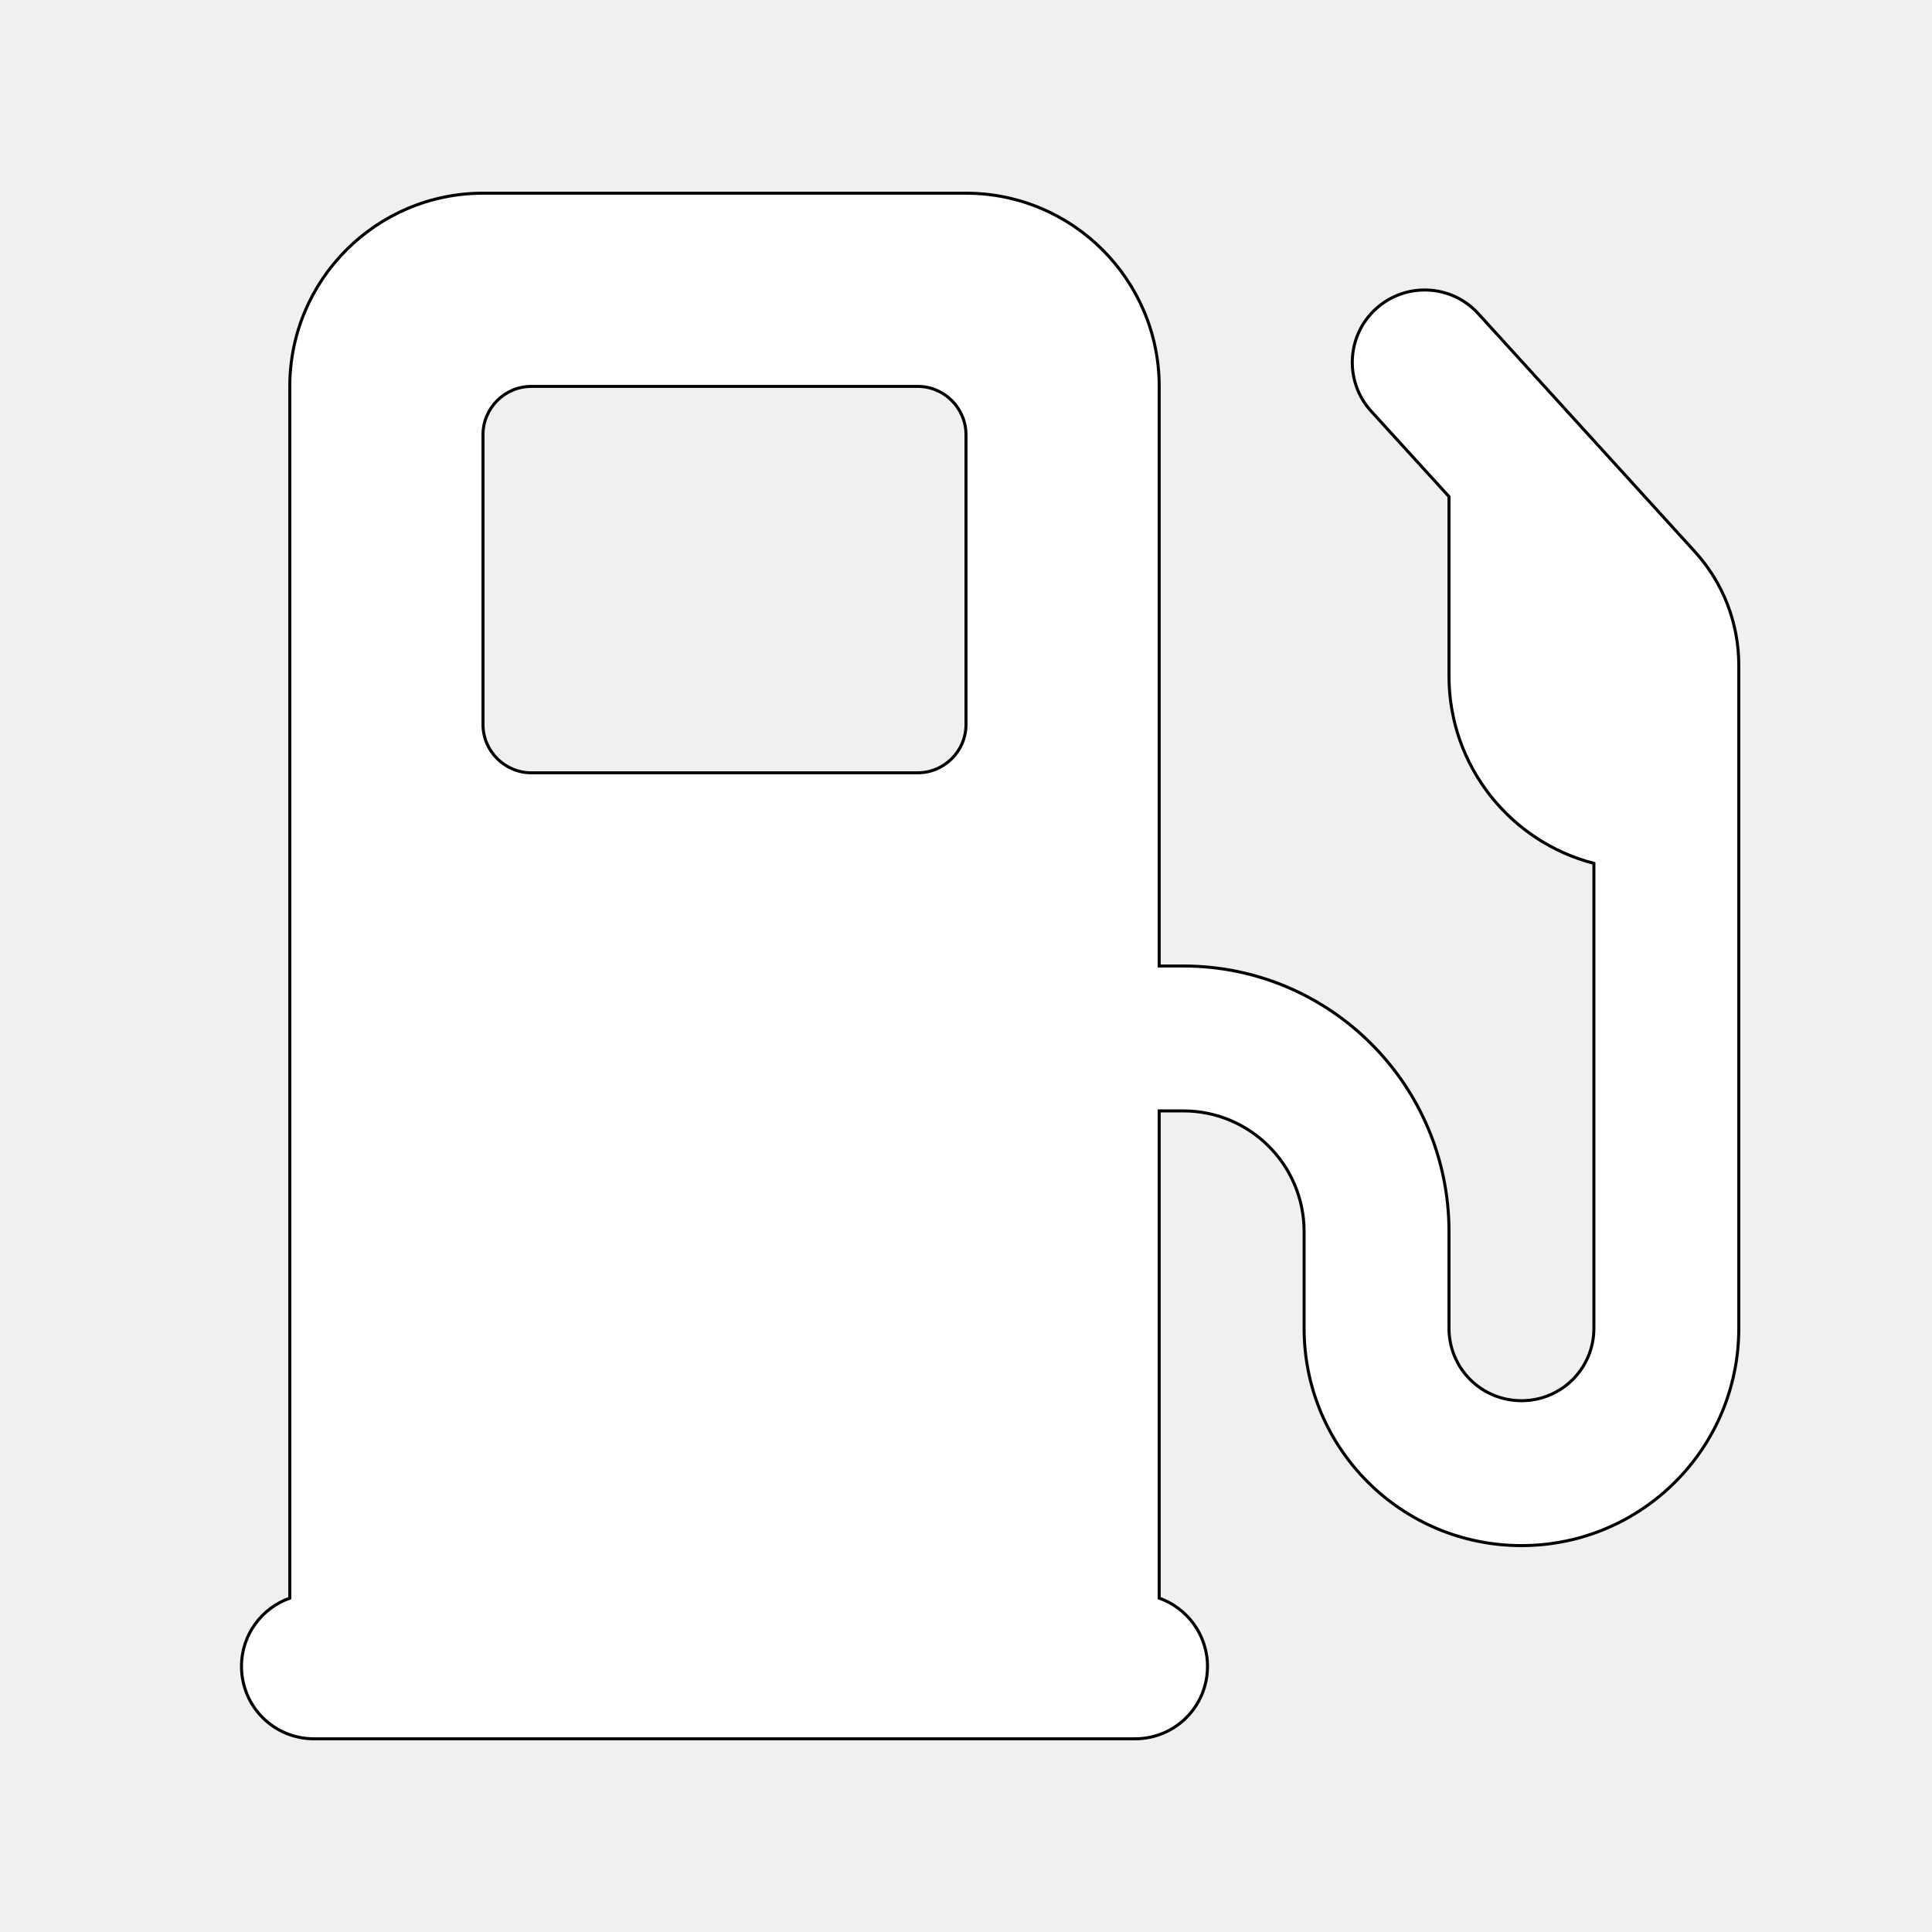
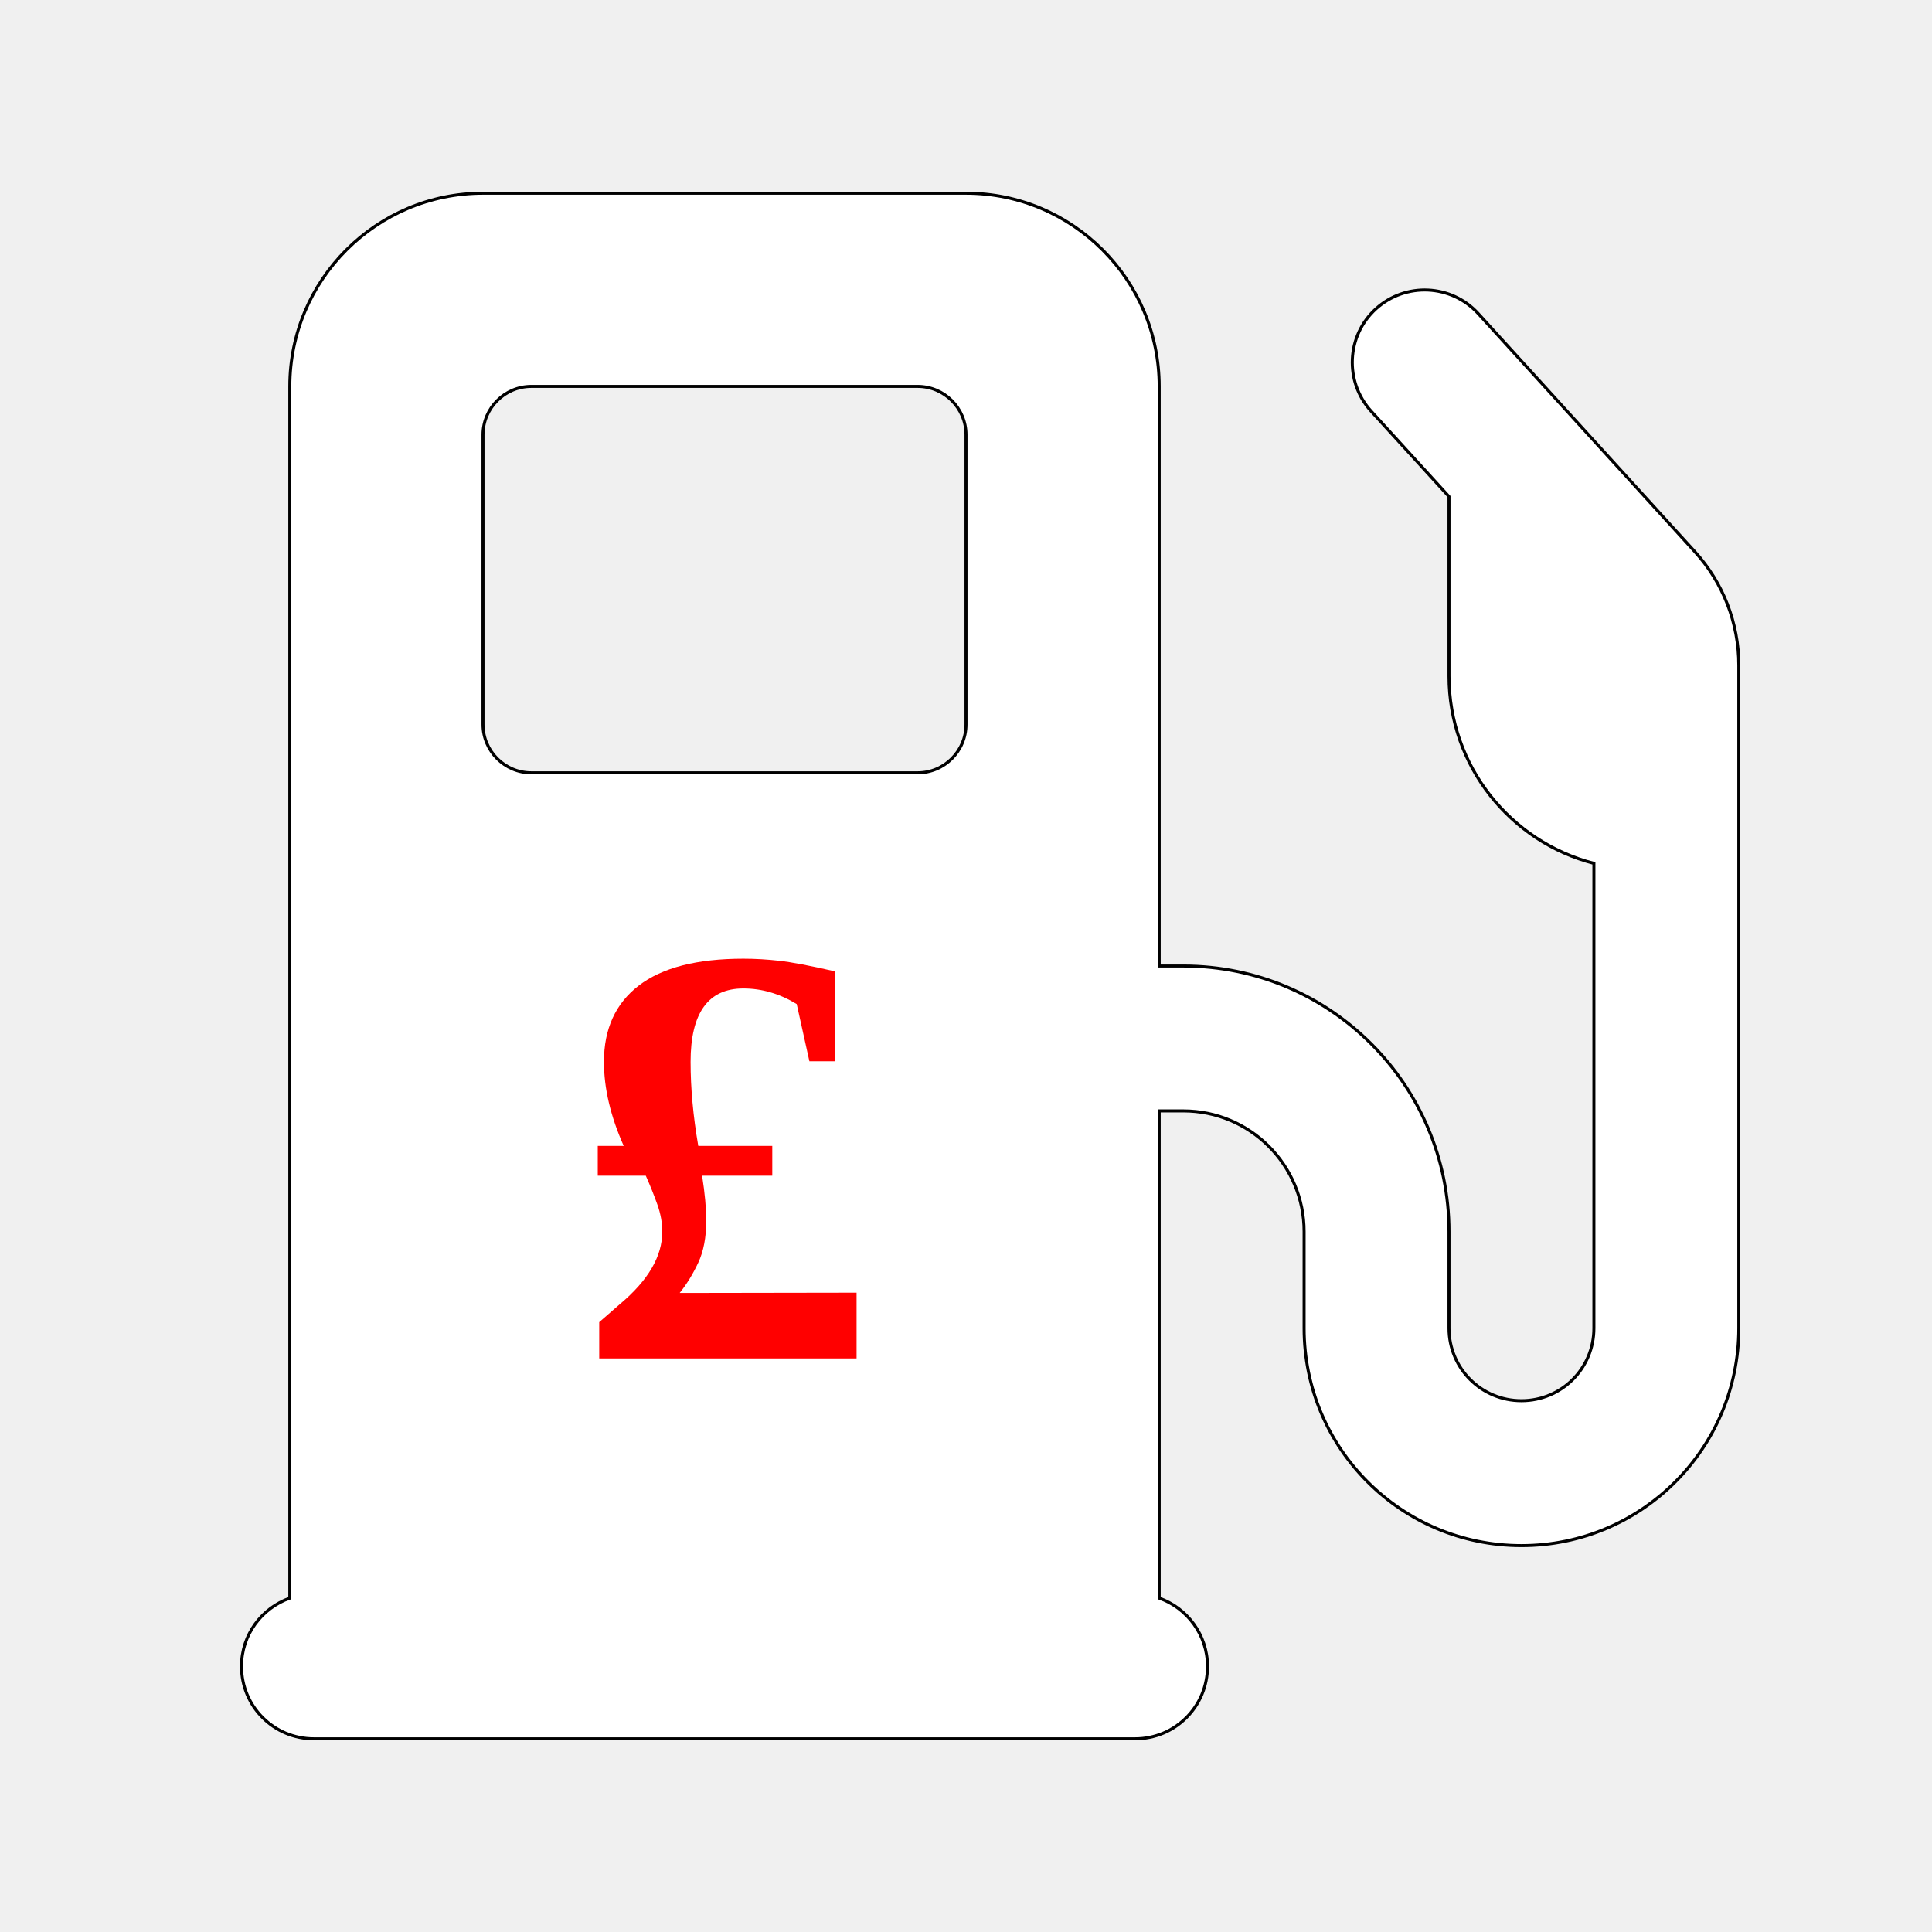
<svg xmlns="http://www.w3.org/2000/svg" viewBox="0 0 640 640">
  <path stroke="black" fill="white" d="M96 128C96 92.7 124.7 64 160 64L320 64C355.3 64 384 92.7 384 128L384 320L392 320C440.6 320 480 359.4 480 408L480 440C480 453.3 490.7 464 504 464C517.3 464 528 453.3 528 440L528 286C500.4 278.9 480 253.8 480 224L480 164.5L454.2 136.2C445.3 126.4 446 111.2 455.8 102.3C465.6 93.4 480.8 94.1 489.7 103.9L561.4 182.7C570.8 193 576 206.4 576 220.4L576 440C576 479.8 543.8 512 504 512C464.2 512 432 479.8 432 440L432 408C432 385.9 414.1 368 392 368L384 368L384 529.4C393.3 532.7 400 541.6 400 552C400 565.3 389.3 576 376 576L104 576C90.7 576 80 565.3 80 552C80 541.5 86.7 532.7 96 529.4L96 128zM160 144L160 240C160 248.8 167.2 256 176 256L304 256C312.8 256 320 248.8 320 240L320 144C320 135.2 312.8 128 304 128L176 128C167.2 128 160 135.2 160 144z" />
+   <text x="240" y="450" text-anchor="middle" font-size="200" font-weight="bold" fill="red">£</text>
</svg>
